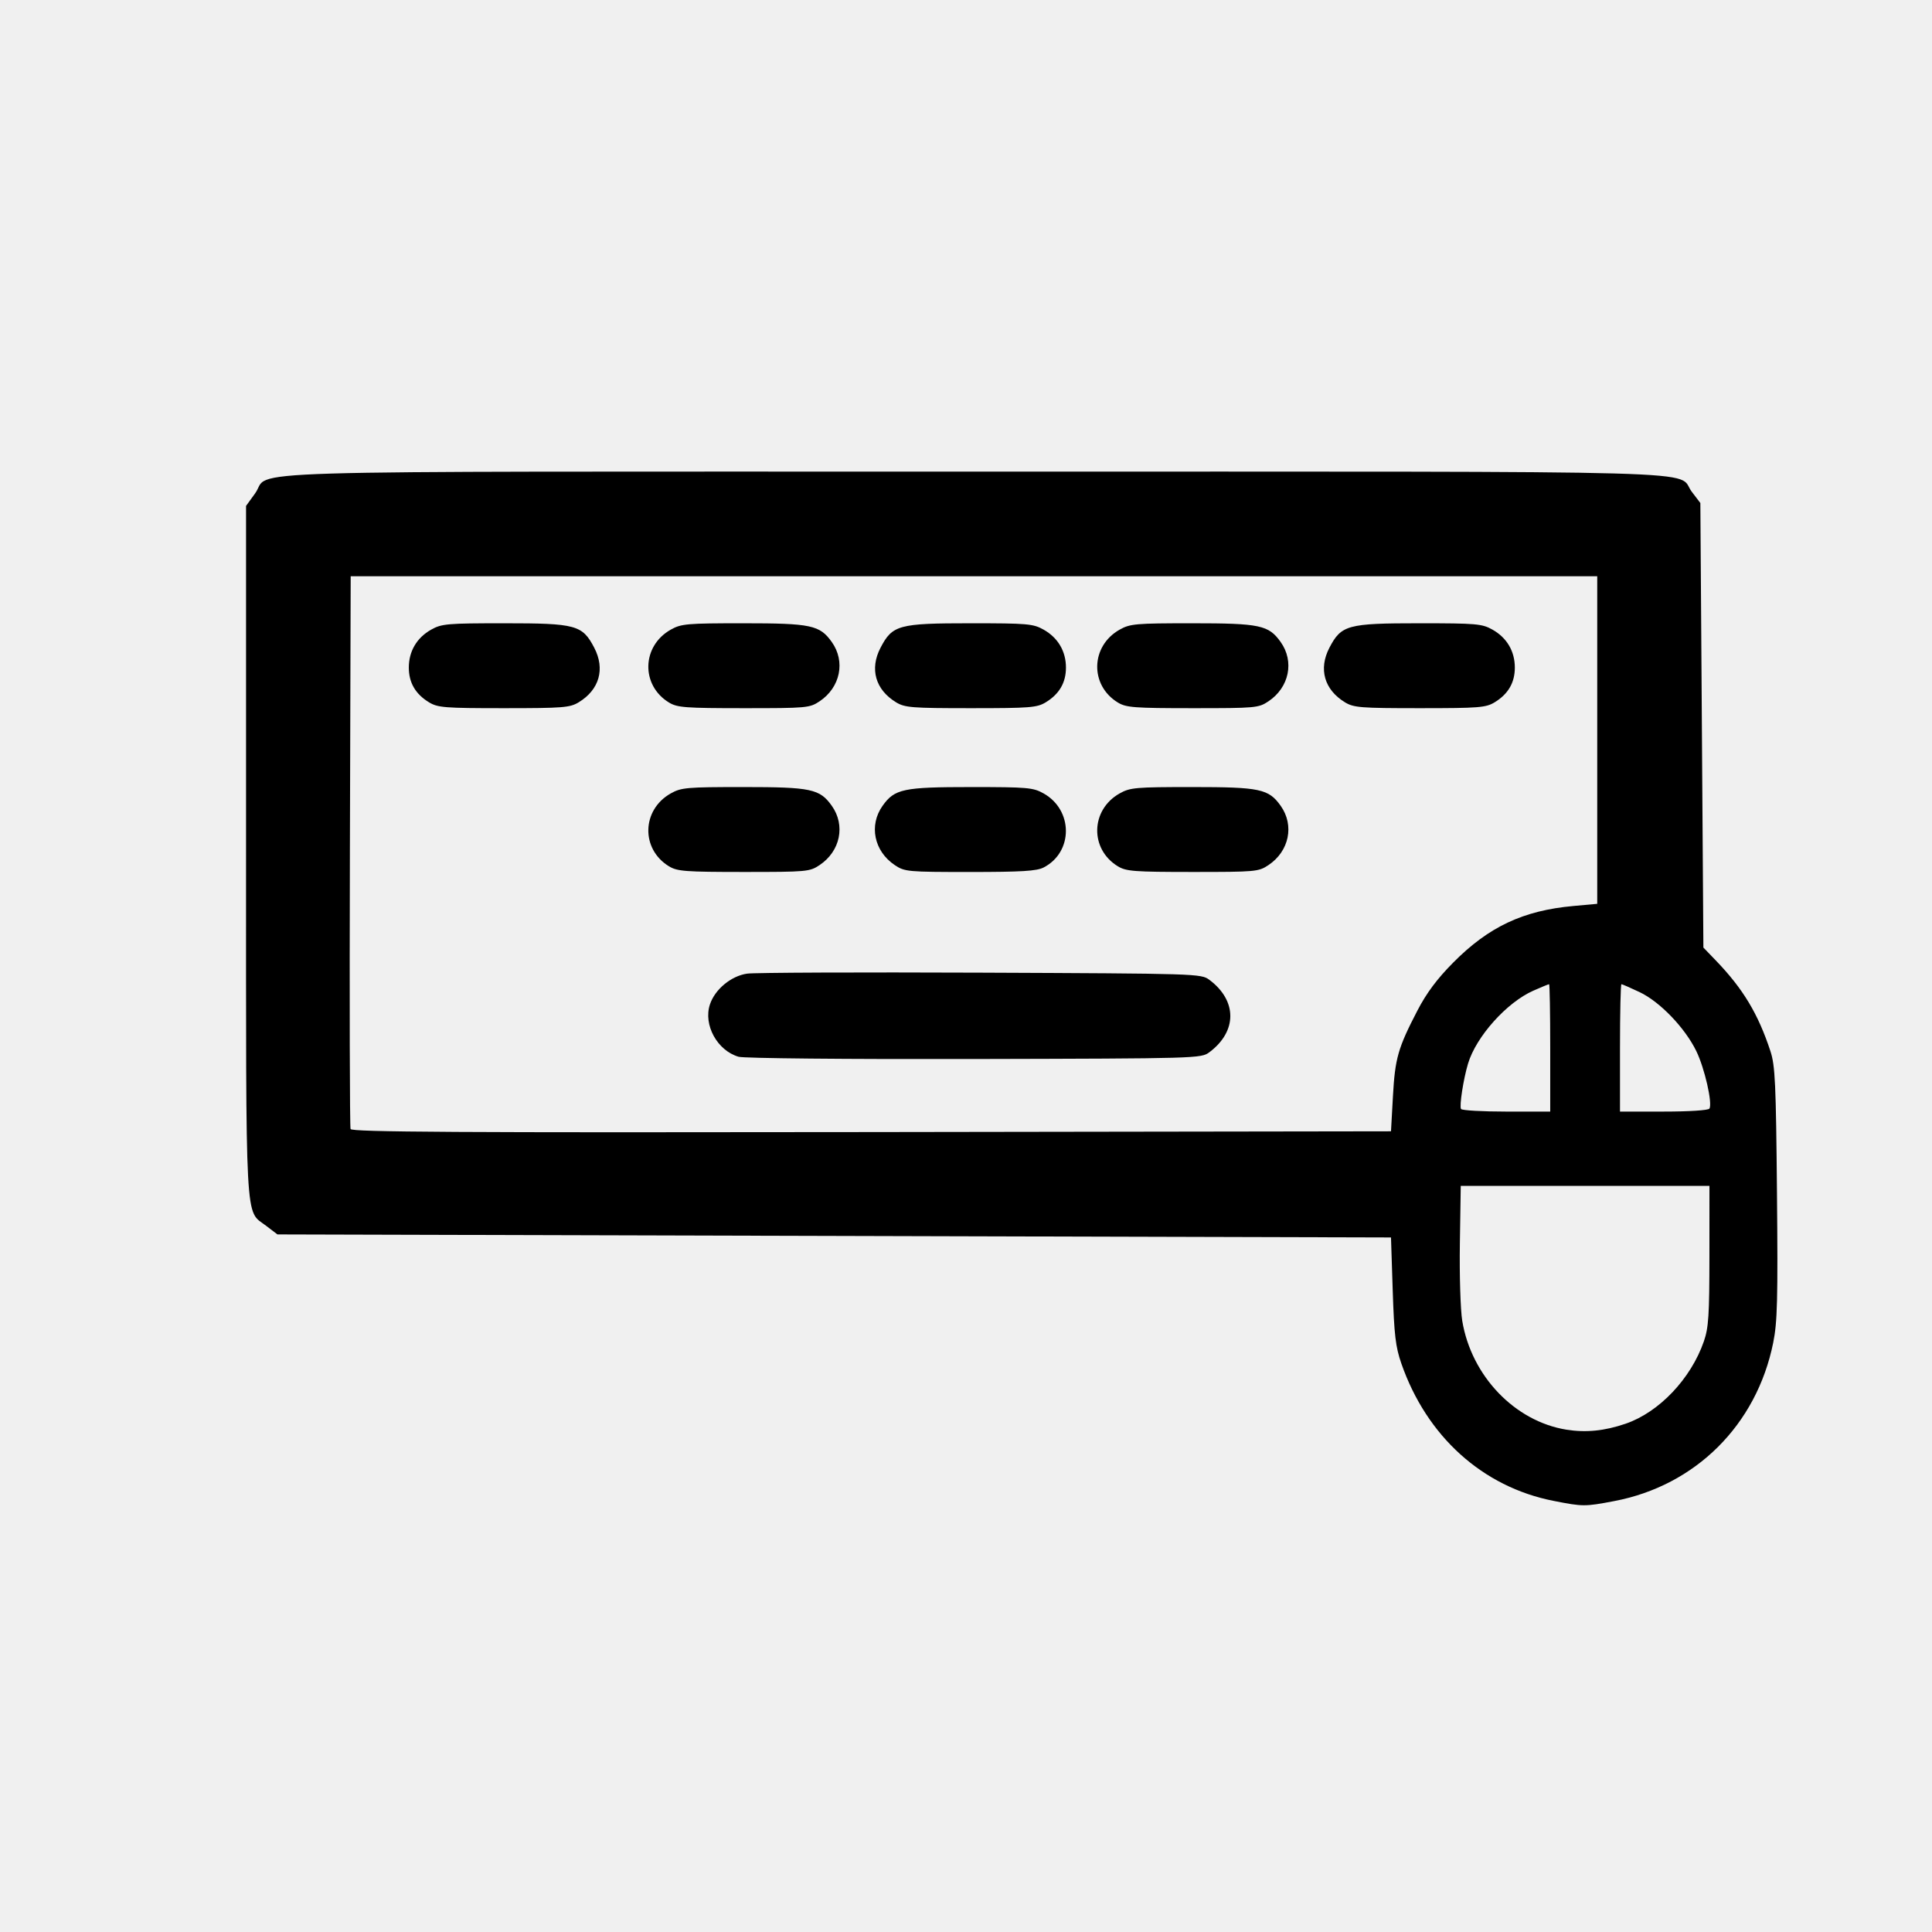
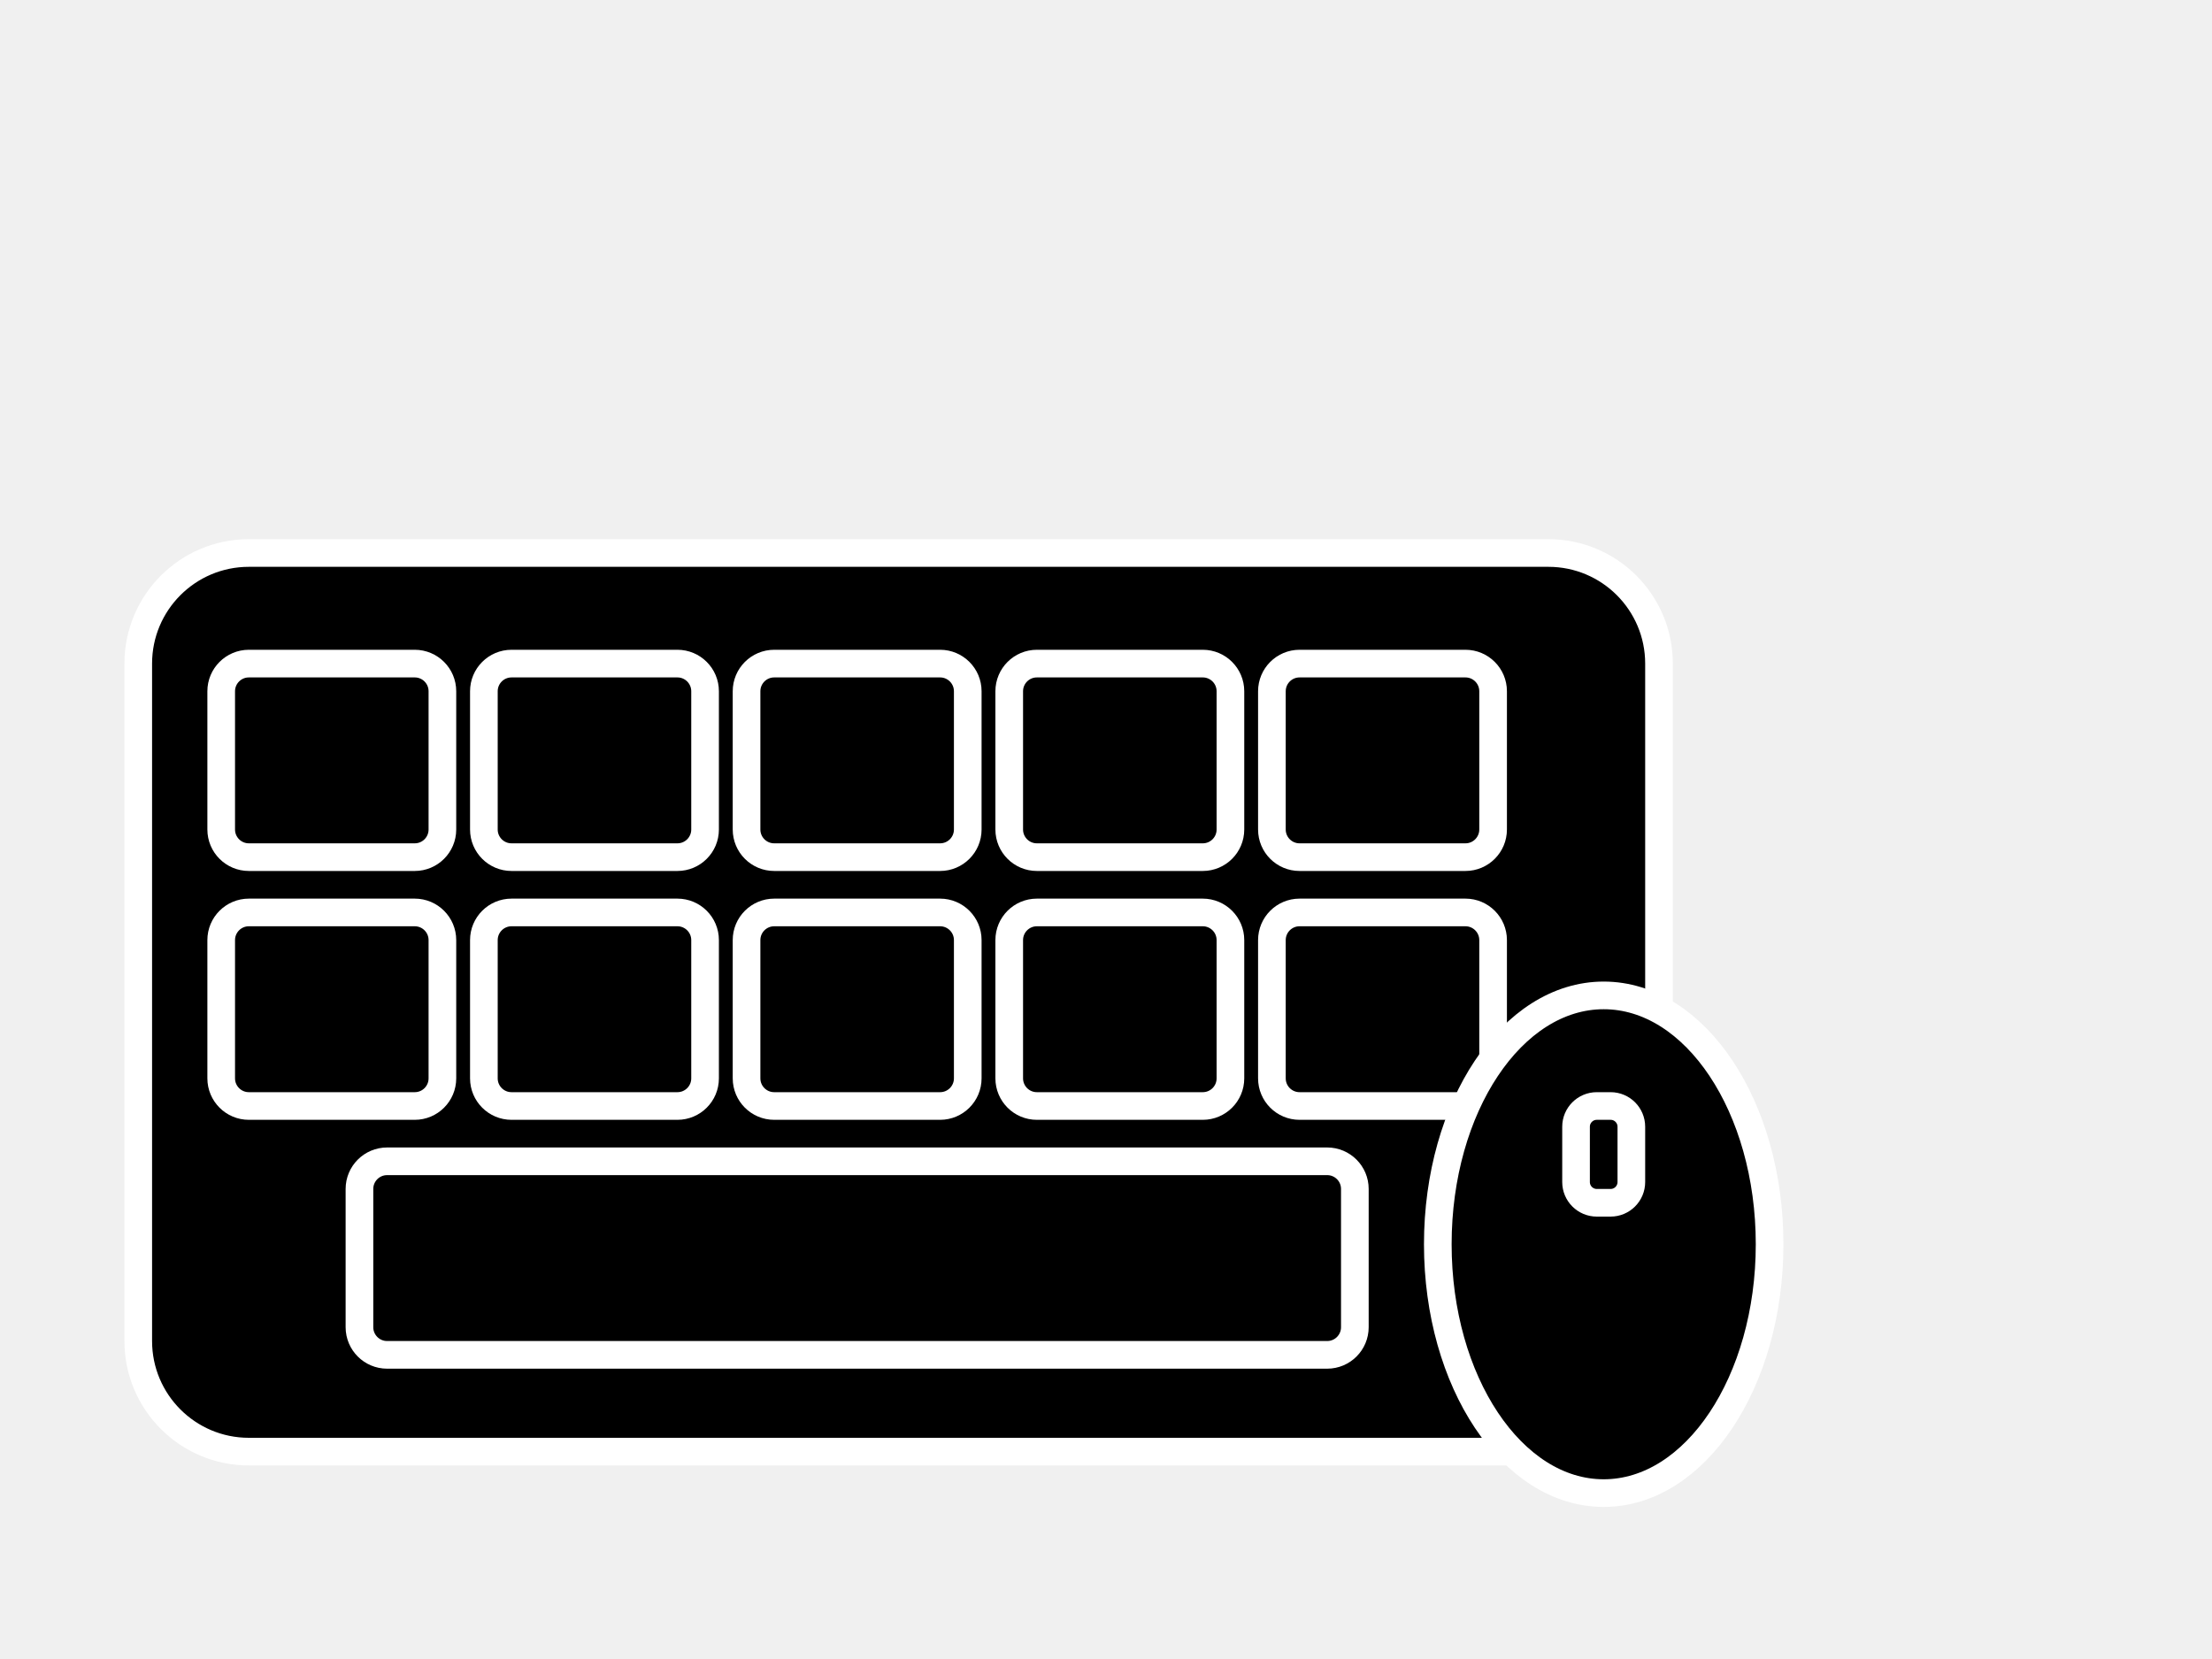
- <svg xmlns="http://www.w3.org/2000/svg" width="32" height="32" style="isolation:isolate" viewBox="-25 -20 203.84 203.84">
-   <path fill="none" d="M-25 -20h203.84v203.84H-25V-20Z" />
-   <path fill-rule="evenodd" d="m 138.899,138.351 c -7.477,-1.47 -13.382,-6.807 -16.054,-14.511 -0.601,-1.733 -0.752,-3.013 -0.903,-7.68 L 121.76,110.56 63.015,110.4 4.27,110.24 3.061,109.318 C 0.827,107.614 0.96,110.108 0.96,69.818 V 33.376 L 1.914,32.059 c 1.828,-2.523 -5.56,-2.299 75.846,-2.299 80.894,0 73.966,-0.195 75.743,2.135 l 0.897,1.175 0.16,23.452 0.16,23.452 1.322,1.373 c 2.867,2.979 4.455,5.618 5.752,9.563 0.499,1.518 0.584,3.354 0.69,14.963 0.103,11.309 0.044,13.608 -0.402,15.812 -1.755,8.66 -8.191,15.063 -16.779,16.692 -3.104,0.589 -3.282,0.588 -6.405,-0.026 z m 7.617,-8.14 c 3.531,-1.209 6.886,-4.741 8.254,-8.687 0.499,-1.439 0.584,-2.755 0.587,-9.044 l 0.003,-7.36 h -13.12 -13.12 l -0.093,6.08 c -0.051,3.344 0.062,7.016 0.251,8.16 0.96,5.811 5.542,10.6 10.983,11.479 2.059,0.333 4.027,0.135 6.255,-0.628 z M 121.964,95.68 c 0.223,-4.023 0.531,-5.104 2.58,-9.052 0.965,-1.859 2.068,-3.339 3.77,-5.058 3.747,-3.785 7.387,-5.501 12.689,-5.981 L 143.52,75.36 v -17.28 -17.28 H 77.76 12 l -0.083,28.96 c -0.045,15.928 -0.014,29.14 0.07,29.361 0.122,0.32 11.283,0.384 54.963,0.32 L 121.76,99.36 Z M 52.927,91.497 c -2.257,-0.662 -3.737,-3.363 -3.025,-5.52 0.525,-1.592 2.235,-3.008 3.925,-3.252 0.755,-0.109 11.839,-0.155 24.63,-0.102 22.914,0.095 23.27,0.106 24.14,0.756 2.947,2.201 2.947,5.44 -5e-5,7.64 -0.872,0.651 -1.186,0.66 -24.78,0.714 -13.6,0.031 -24.325,-0.071 -24.89,-0.237 z M 45.586,71.404 c -2.99,-1.823 -2.888,-5.964 0.188,-7.694 1.101,-0.619 1.688,-0.67 7.66,-0.67 7.14,0 8.056,0.194 9.324,1.974 1.467,2.06 0.905,4.796 -1.286,6.259 -1.047,0.699 -1.345,0.726 -8,0.725 -6.169,-0.001 -7.017,-0.065 -7.886,-0.595 z M 69.407,71.274 c -2.191,-1.464 -2.753,-4.199 -1.286,-6.259 1.268,-1.781 2.183,-1.974 9.324,-1.974 5.972,0 6.559,0.051 7.66,0.67 3.137,1.763 3.14,6.194 0.005,7.815 -0.729,0.377 -2.337,0.475 -7.767,0.475 -6.587,0 -6.89,-0.028 -7.936,-0.726 z m 23.539,0.13 c -2.99,-1.823 -2.888,-5.964 0.188,-7.694 1.101,-0.619 1.688,-0.67 7.66,-0.67 7.14,0 8.056,0.194 9.324,1.974 1.467,2.06 0.905,4.796 -1.286,6.259 -1.047,0.699 -1.345,0.726 -8,0.725 -6.169,-0.001 -7.017,-0.065 -7.886,-0.595 z M 20.257,54.094 c -1.426,-0.869 -2.124,-2.072 -2.124,-3.66 0,-1.722 0.842,-3.15 2.361,-4.004 1.102,-0.619 1.687,-0.67 7.714,-0.67 7.577,0 8.236,0.18 9.49,2.584 1.164,2.233 0.541,4.423 -1.636,5.75 -0.93,0.567 -1.646,0.624 -7.903,0.624 -6.256,0 -6.973,-0.057 -7.903,-0.624 z m 25.329,0.03 c -2.99,-1.823 -2.888,-5.964 0.188,-7.694 1.101,-0.619 1.688,-0.67 7.66,-0.67 7.14,0 8.056,0.194 9.324,1.974 1.467,2.06 0.905,4.796 -1.286,6.259 -1.047,0.699 -1.345,0.726 -8,0.725 -6.169,-0.001 -7.017,-0.065 -7.886,-0.595 z m 23.951,-0.03 c -2.177,-1.328 -2.8,-3.518 -1.636,-5.75 1.254,-2.404 1.913,-2.584 9.49,-2.584 6.026,0 6.612,0.051 7.714,0.67 1.519,0.854 2.361,2.282 2.361,4.004 0,1.587 -0.698,2.79 -2.124,3.66 -0.93,0.567 -1.646,0.624 -7.903,0.624 -6.256,0 -6.973,-0.057 -7.903,-0.624 z m 23.409,0.03 c -2.99,-1.823 -2.888,-5.964 0.188,-7.694 1.101,-0.619 1.688,-0.67 7.66,-0.67 7.14,0 8.056,0.194 9.324,1.974 1.467,2.06 0.905,4.796 -1.286,6.259 -1.047,0.699 -1.345,0.726 -8,0.725 -6.169,-0.001 -7.017,-0.065 -7.886,-0.595 z m 23.951,-0.03 c -2.177,-1.328 -2.8,-3.518 -1.636,-5.75 1.254,-2.404 1.913,-2.584 9.49,-2.584 6.026,0 6.612,0.051 7.714,0.67 1.519,0.854 2.361,2.282 2.361,4.004 0,1.587 -0.698,2.79 -2.124,3.66 -0.93,0.567 -1.646,0.624 -7.903,0.624 -6.256,0 -6.973,-0.057 -7.903,-0.624 z M 138.56,90.56 c 0,-3.696 -0.054,-6.72 -0.119,-6.72 -0.066,0 -0.815,0.308 -1.666,0.684 -2.804,1.24 -6.029,4.842 -6.885,7.689 -0.49,1.629 -0.932,4.485 -0.742,4.793 0.093,0.151 2.249,0.274 4.791,0.274 H 138.56 Z m 16.796,6.406 c 0.342,-0.553 -0.505,-4.264 -1.384,-6.069 -1.2,-2.46 -3.839,-5.206 -5.98,-6.22 -0.973,-0.461 -1.837,-0.838 -1.92,-0.838 -0.083,0 -0.151,3.024 -0.151,6.72 v 6.72 h 4.621 c 2.677,0 4.703,-0.132 4.815,-0.314 z" />
+ <svg xmlns="http://www.w3.org/2000/svg" width="160" height="120" viewBox="0 0 160 120" stroke-linejoin="round" stroke-linecap="round">
+   <rect x="10" y="40" width="110" height="65" rx="8" ry="8" fill="#000" stroke="#fff" stroke-width="2" />
+   <g fill="none" stroke="#fff" stroke-width="2">
+     <g>
+       <rect x="16" y="48" width="16" height="14" rx="2" />
+       <rect x="35" y="48" width="16" height="14" rx="2" />
+       <rect x="54" y="48" width="16" height="14" rx="2" />
+       <rect x="73" y="48" width="16" height="14" rx="2" />
+       <rect x="92" y="48" width="16" height="14" rx="2" />
+     </g>
+     <g>
+       <rect x="16" y="66" width="16" height="14" rx="2" />
+       <rect x="35" y="66" width="16" height="14" rx="2" />
+       <rect x="54" y="66" width="16" height="14" rx="2" />
+       <rect x="73" y="66" width="16" height="14" rx="2" />
+       <rect x="92" y="66" width="16" height="14" rx="2" />
+     </g>
+     <rect x="26" y="84" width="72" height="14" rx="2" />
+   </g>
+   <ellipse cx="116" cy="90" rx="12" ry="18" fill="#000" stroke="#fff" stroke-width="2" />
+   <rect x="114" y="80" width="4" height="7" rx="1.5" fill="none" stroke="#fff" stroke-width="2" />
</svg>
